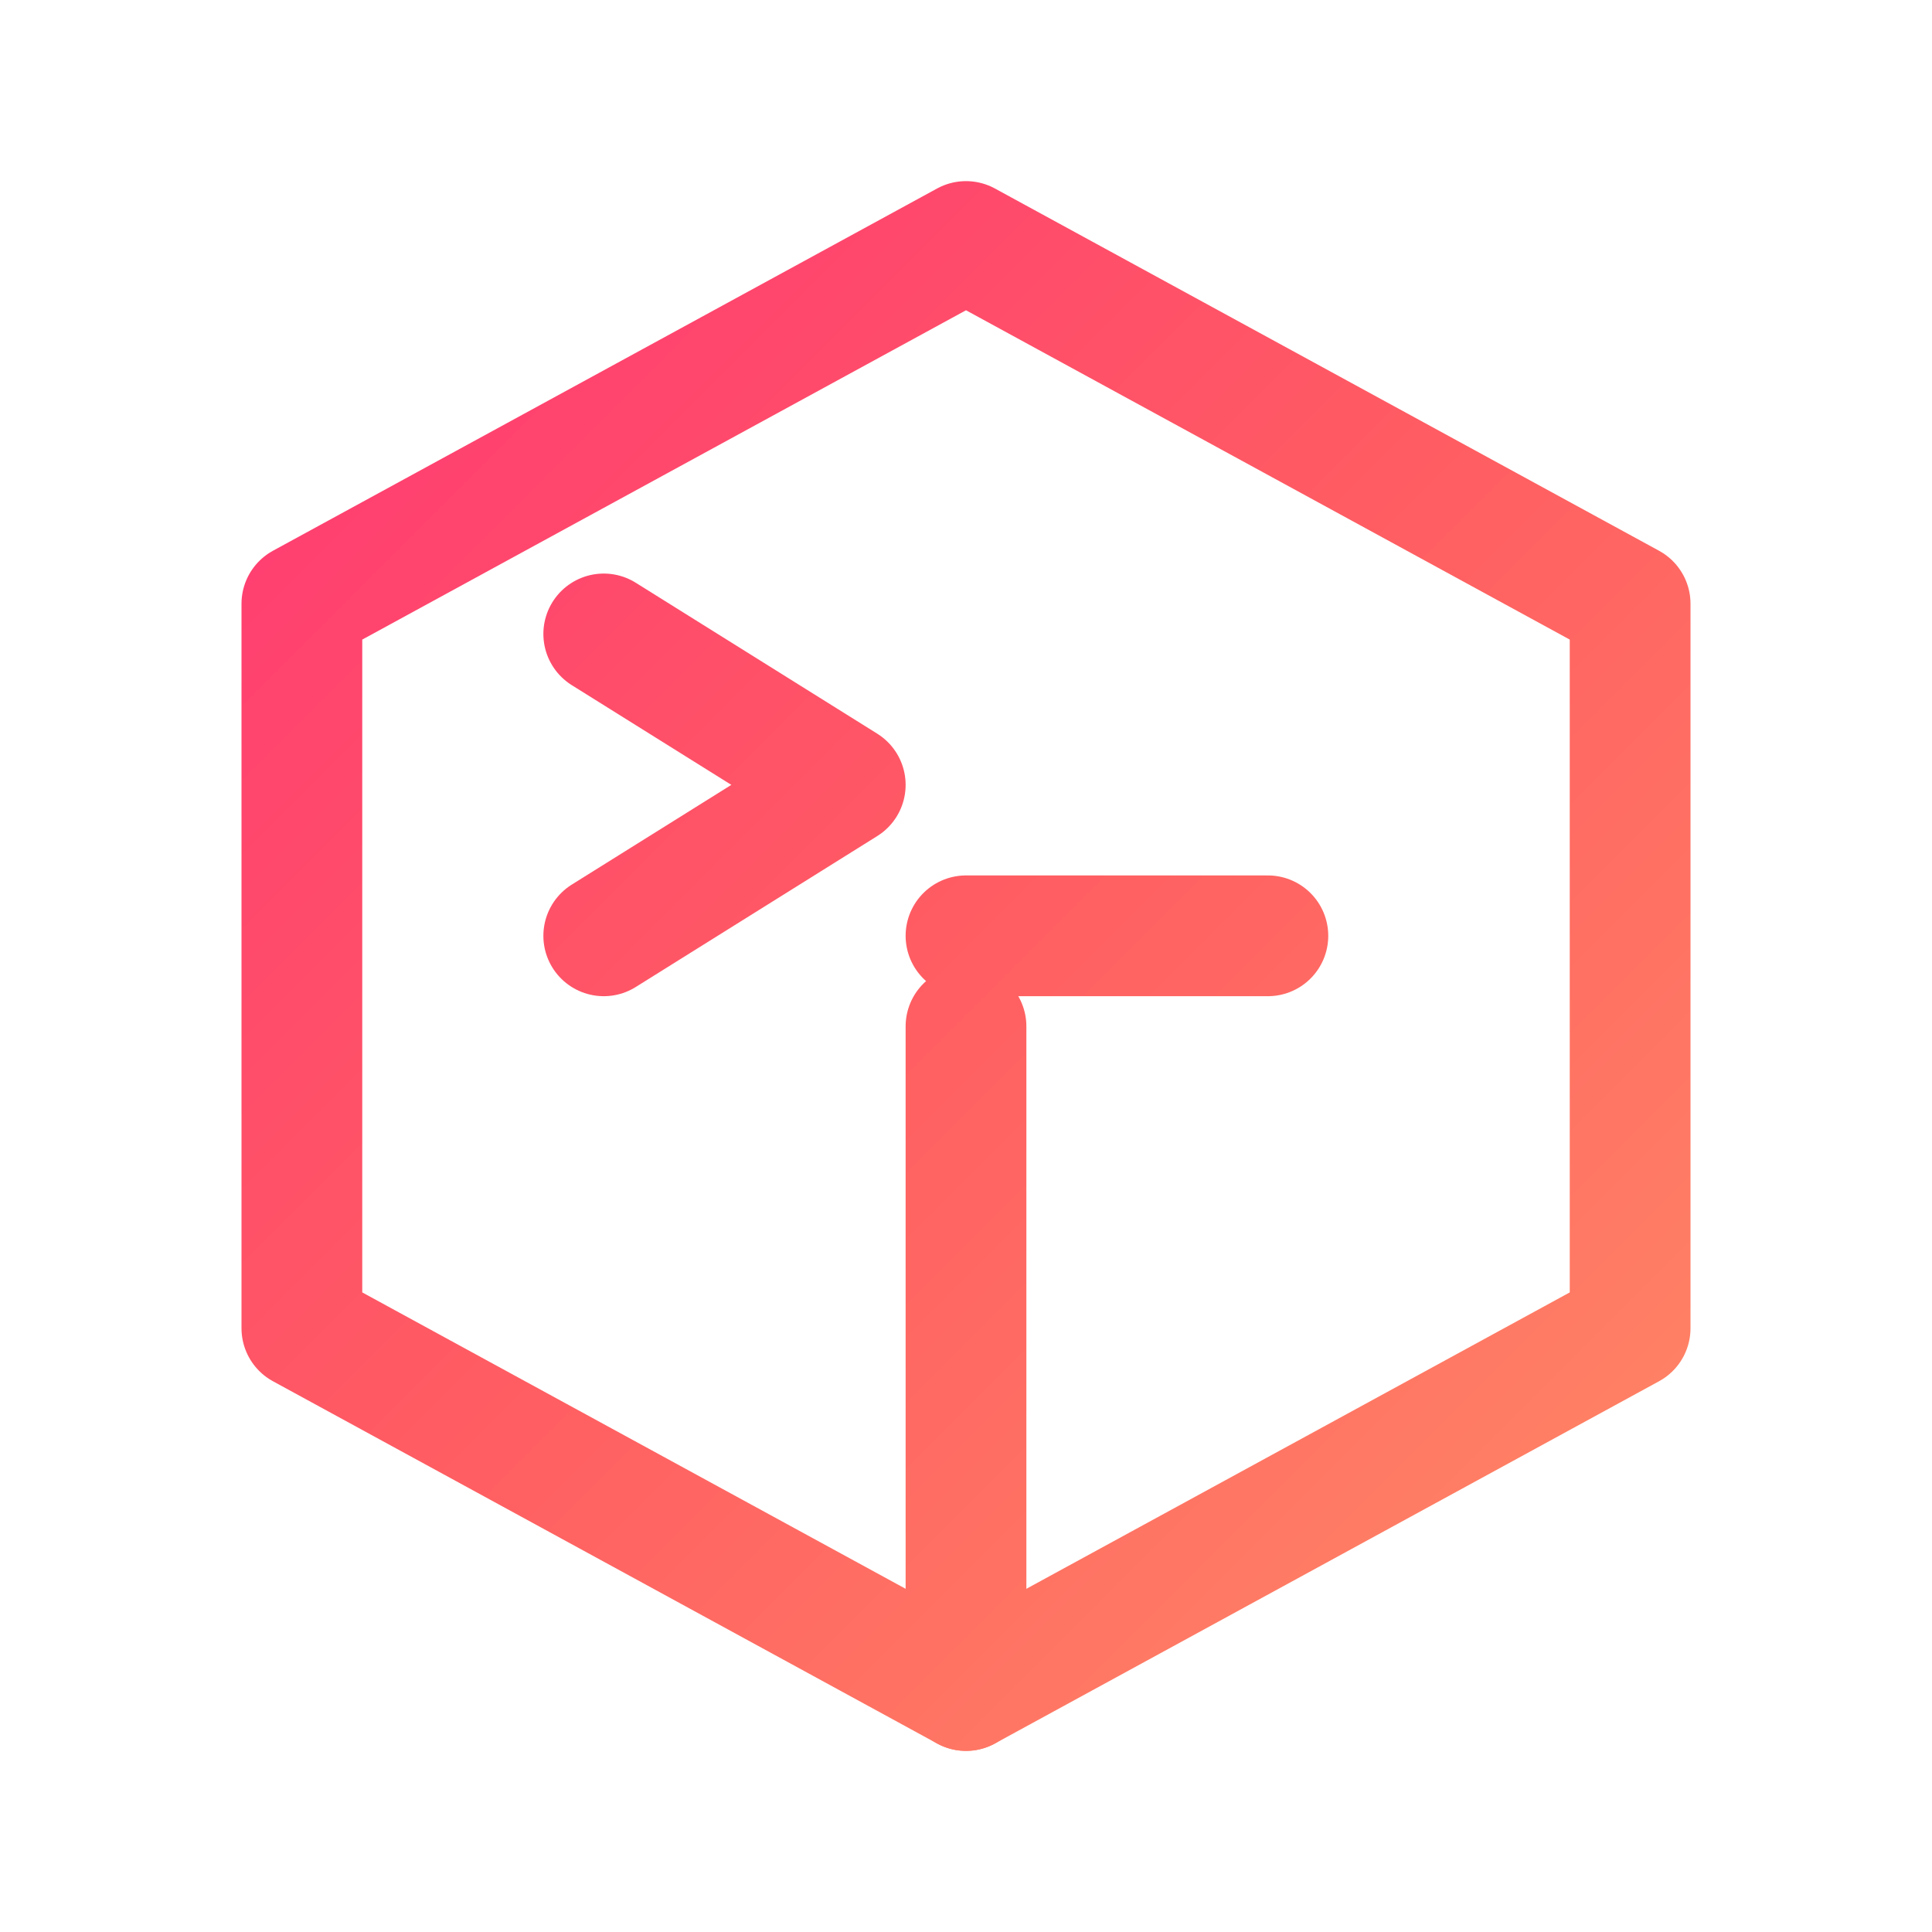
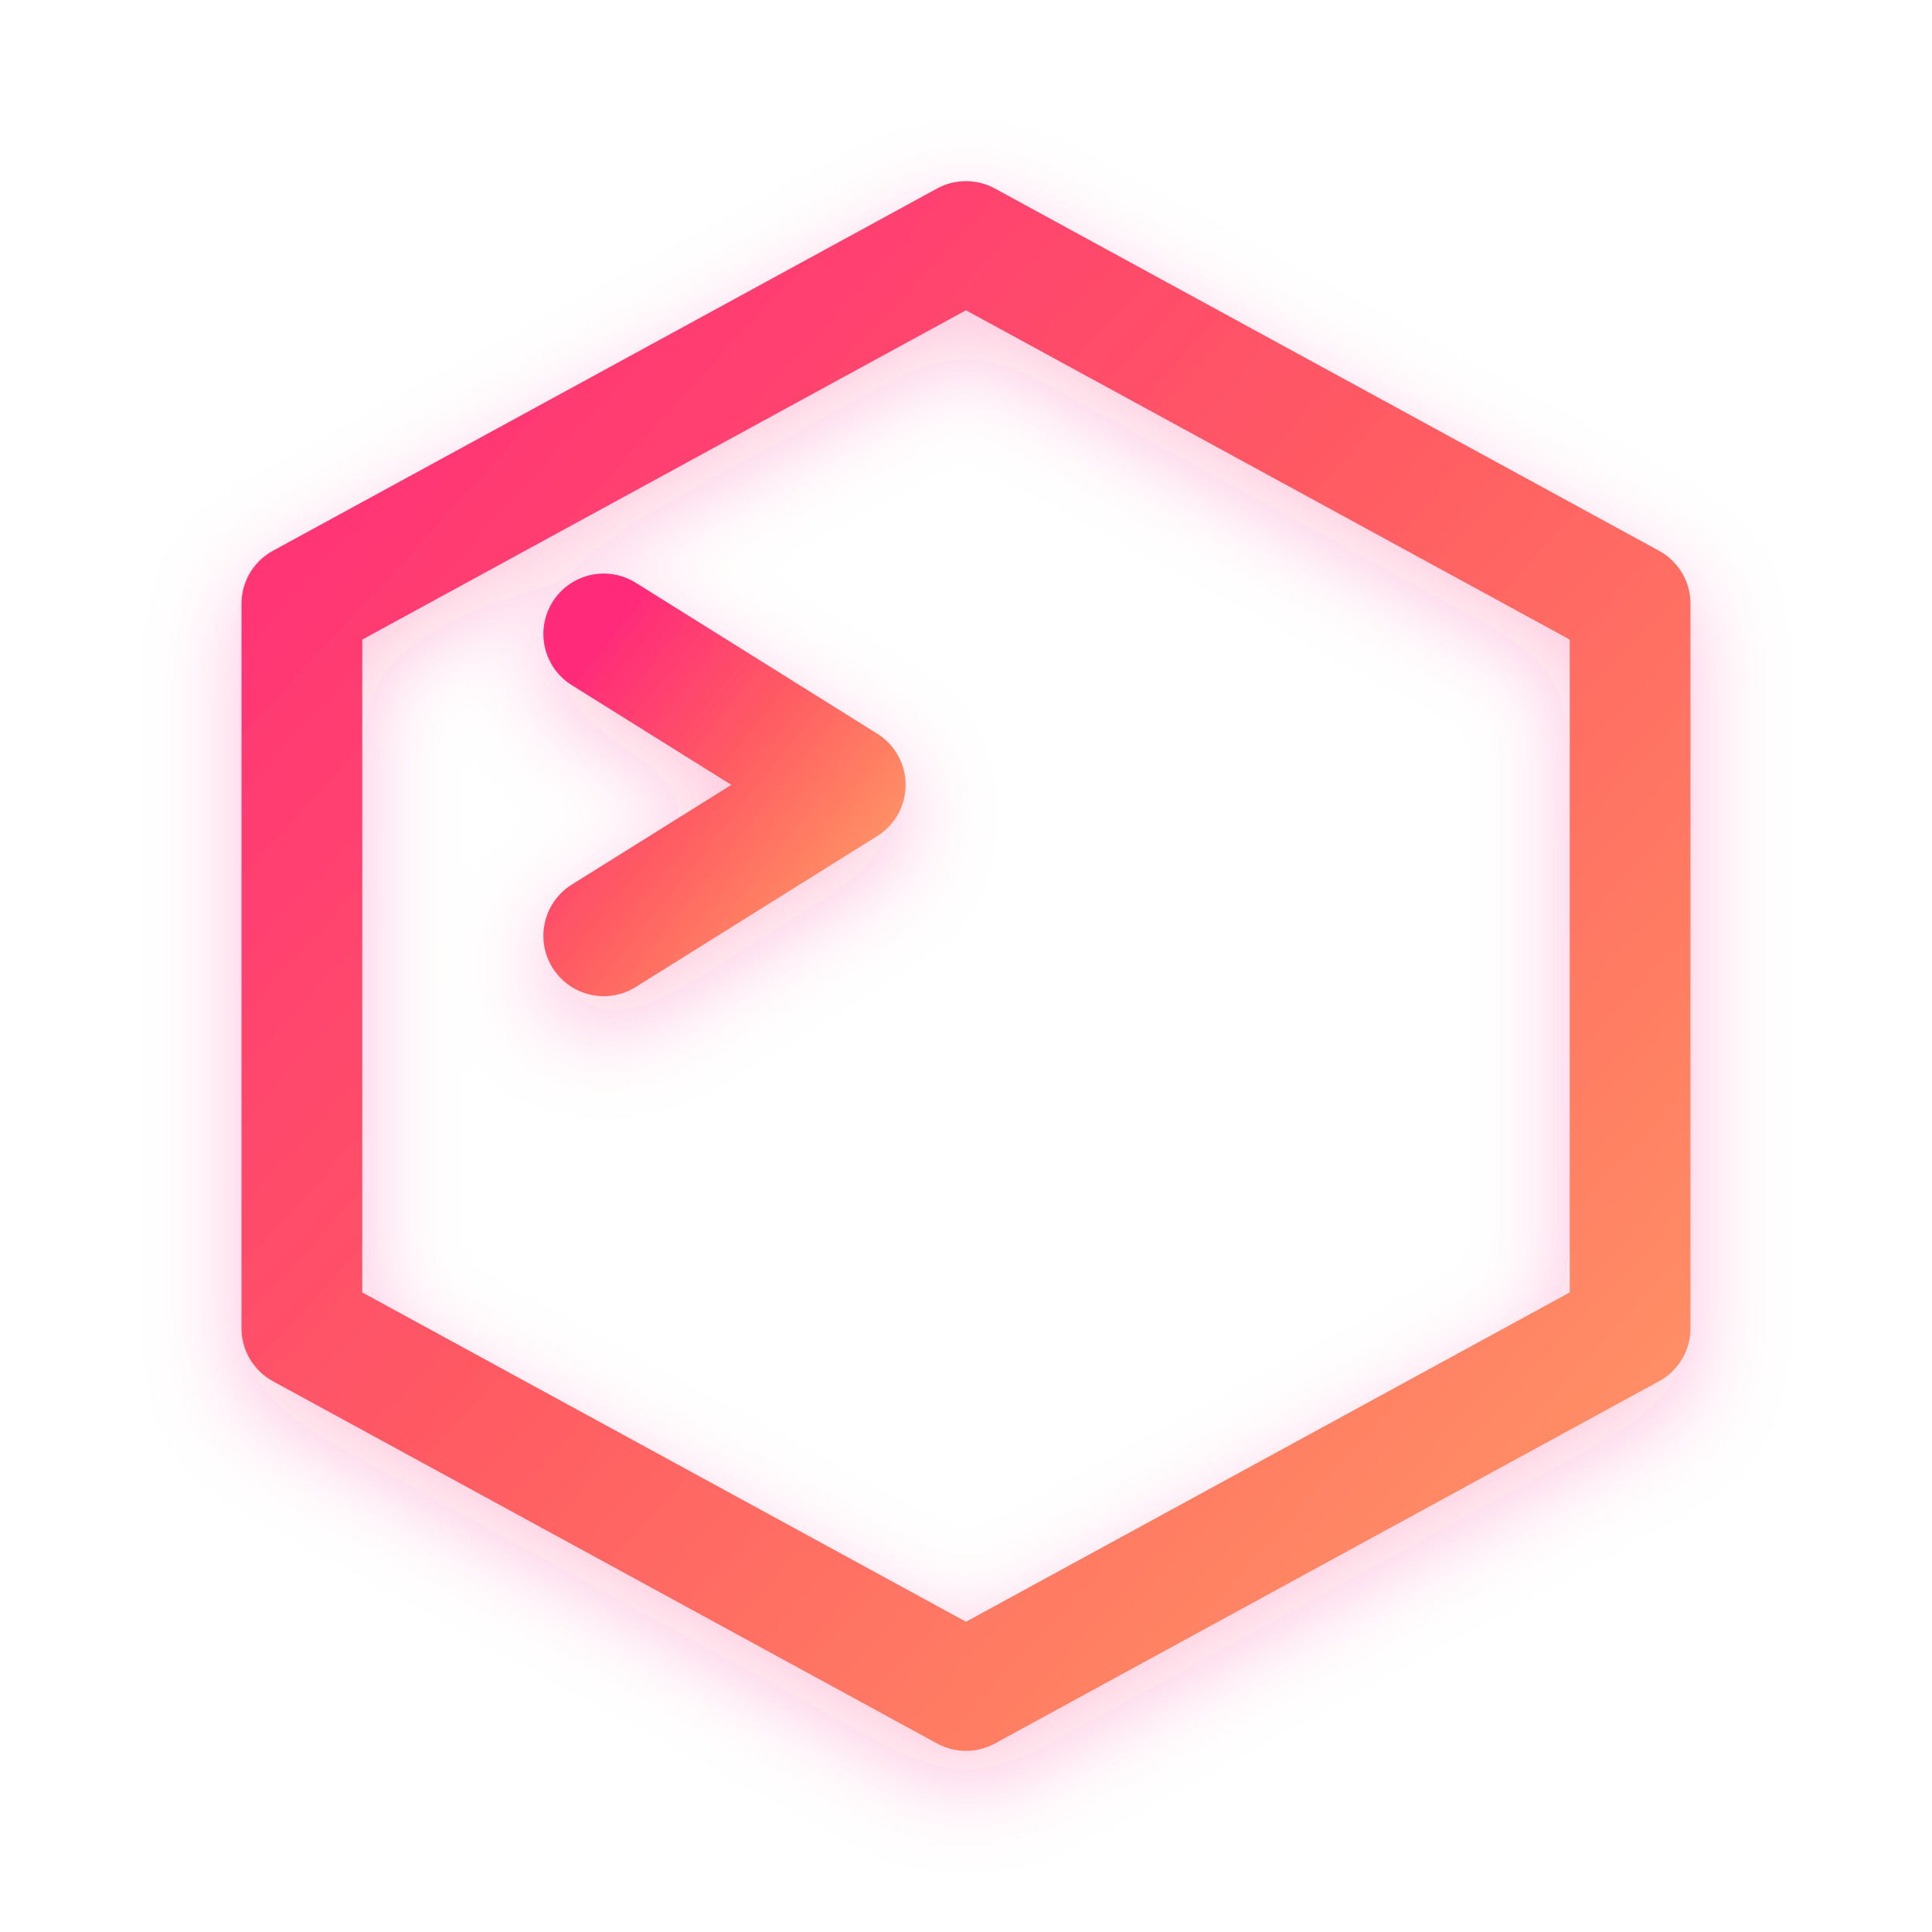
<svg xmlns="http://www.w3.org/2000/svg" viewBox="0 0 512 512" width="100%" height="100%">
  <defs>
-     <linearGradient id="devboxGradient" gradientUnits="userSpaceOnUse" x1="0" y1="0" x2="512" y2="512">
+     <linearGradient id="devboxGradient" x1="0%" y1="0%" x2="100%" y2="100%">
      <stop offset="0%" stop-color="#FF2A7A" />
      <stop offset="50%" stop-color="#FF5E62" />
      <stop offset="100%" stop-color="#FF9966" />
    </linearGradient>
+     <filter id="glow" x="-20%" y="-20%" width="140%" height="140%">
+       <feDropShadow dx="0" dy="8" stdDeviation="12" flood-color="#FF2A7A" flood-opacity="0.25" />
+     </filter>
  </defs>
-   <g>
+   <g filter="url(#glow)">
    <path d="M 256,64          L 432,160          V 352          L 256,448          L 80,352          V 160          Z" fill="none" stroke="url(#devboxGradient)" stroke-width="32" stroke-linecap="round" stroke-linejoin="round" />
-     <path d="M 256,272 V 448" fill="none" stroke="url(#devboxGradient)" stroke-width="32" stroke-linecap="round" stroke-linejoin="round" />
    <path d="M 160,168 L 224,208 L 160,248" fill="none" stroke="url(#devboxGradient)" stroke-width="32" stroke-linecap="round" stroke-linejoin="round" />
-     <path d="M 256,248 H 336" fill="none" stroke="url(#devboxGradient)" stroke-width="32" stroke-linecap="round" stroke-linejoin="round" />
  </g>
</svg>
